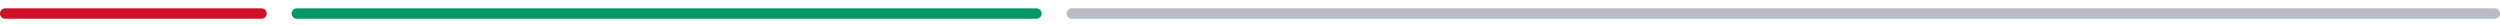
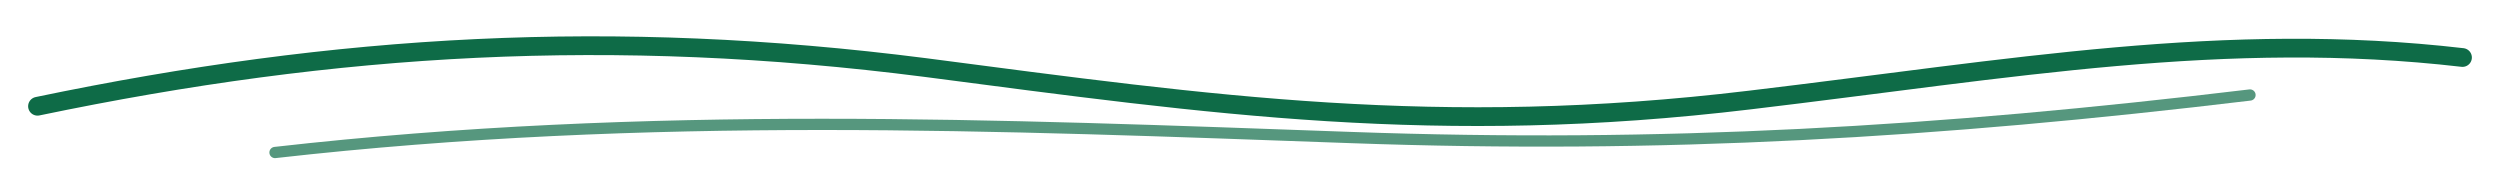
- <svg xmlns="http://www.w3.org/2000/svg" width="600" height="6" viewBox="0 0 600 6" fill="none">
-   <rect x="0" y="2" width="64" height="2.5" rx="1.25" fill="#CE1126" />
-   <rect x="70" y="2" width="180" height="2.5" rx="1.25" fill="#059669" />
-   <rect x="256" y="2" width="344" height="2.5" rx="1.25" fill="#334155" fill-opacity="0.35" />
+ <svg xmlns="http://www.w3.org/2000/svg" width="600" height="42" viewBox="0 0 200 14" fill="none">
+   <path d="M3 8.5C27 3.5 49 2.2 74 5.4c23 3 41 5.6 66 2.6 21-2.5 38-5.6 57-3.4" stroke="#0E6B47" stroke-width="1.5" stroke-linecap="round" />
+   <path d="M22 12.2c30-3.4 58-2.2 86-1.2 25 .9 47-.4 72-3.4" stroke="#0E6B47" stroke-width="0.9" stroke-linecap="round" opacity="0.7" />
</svg>
